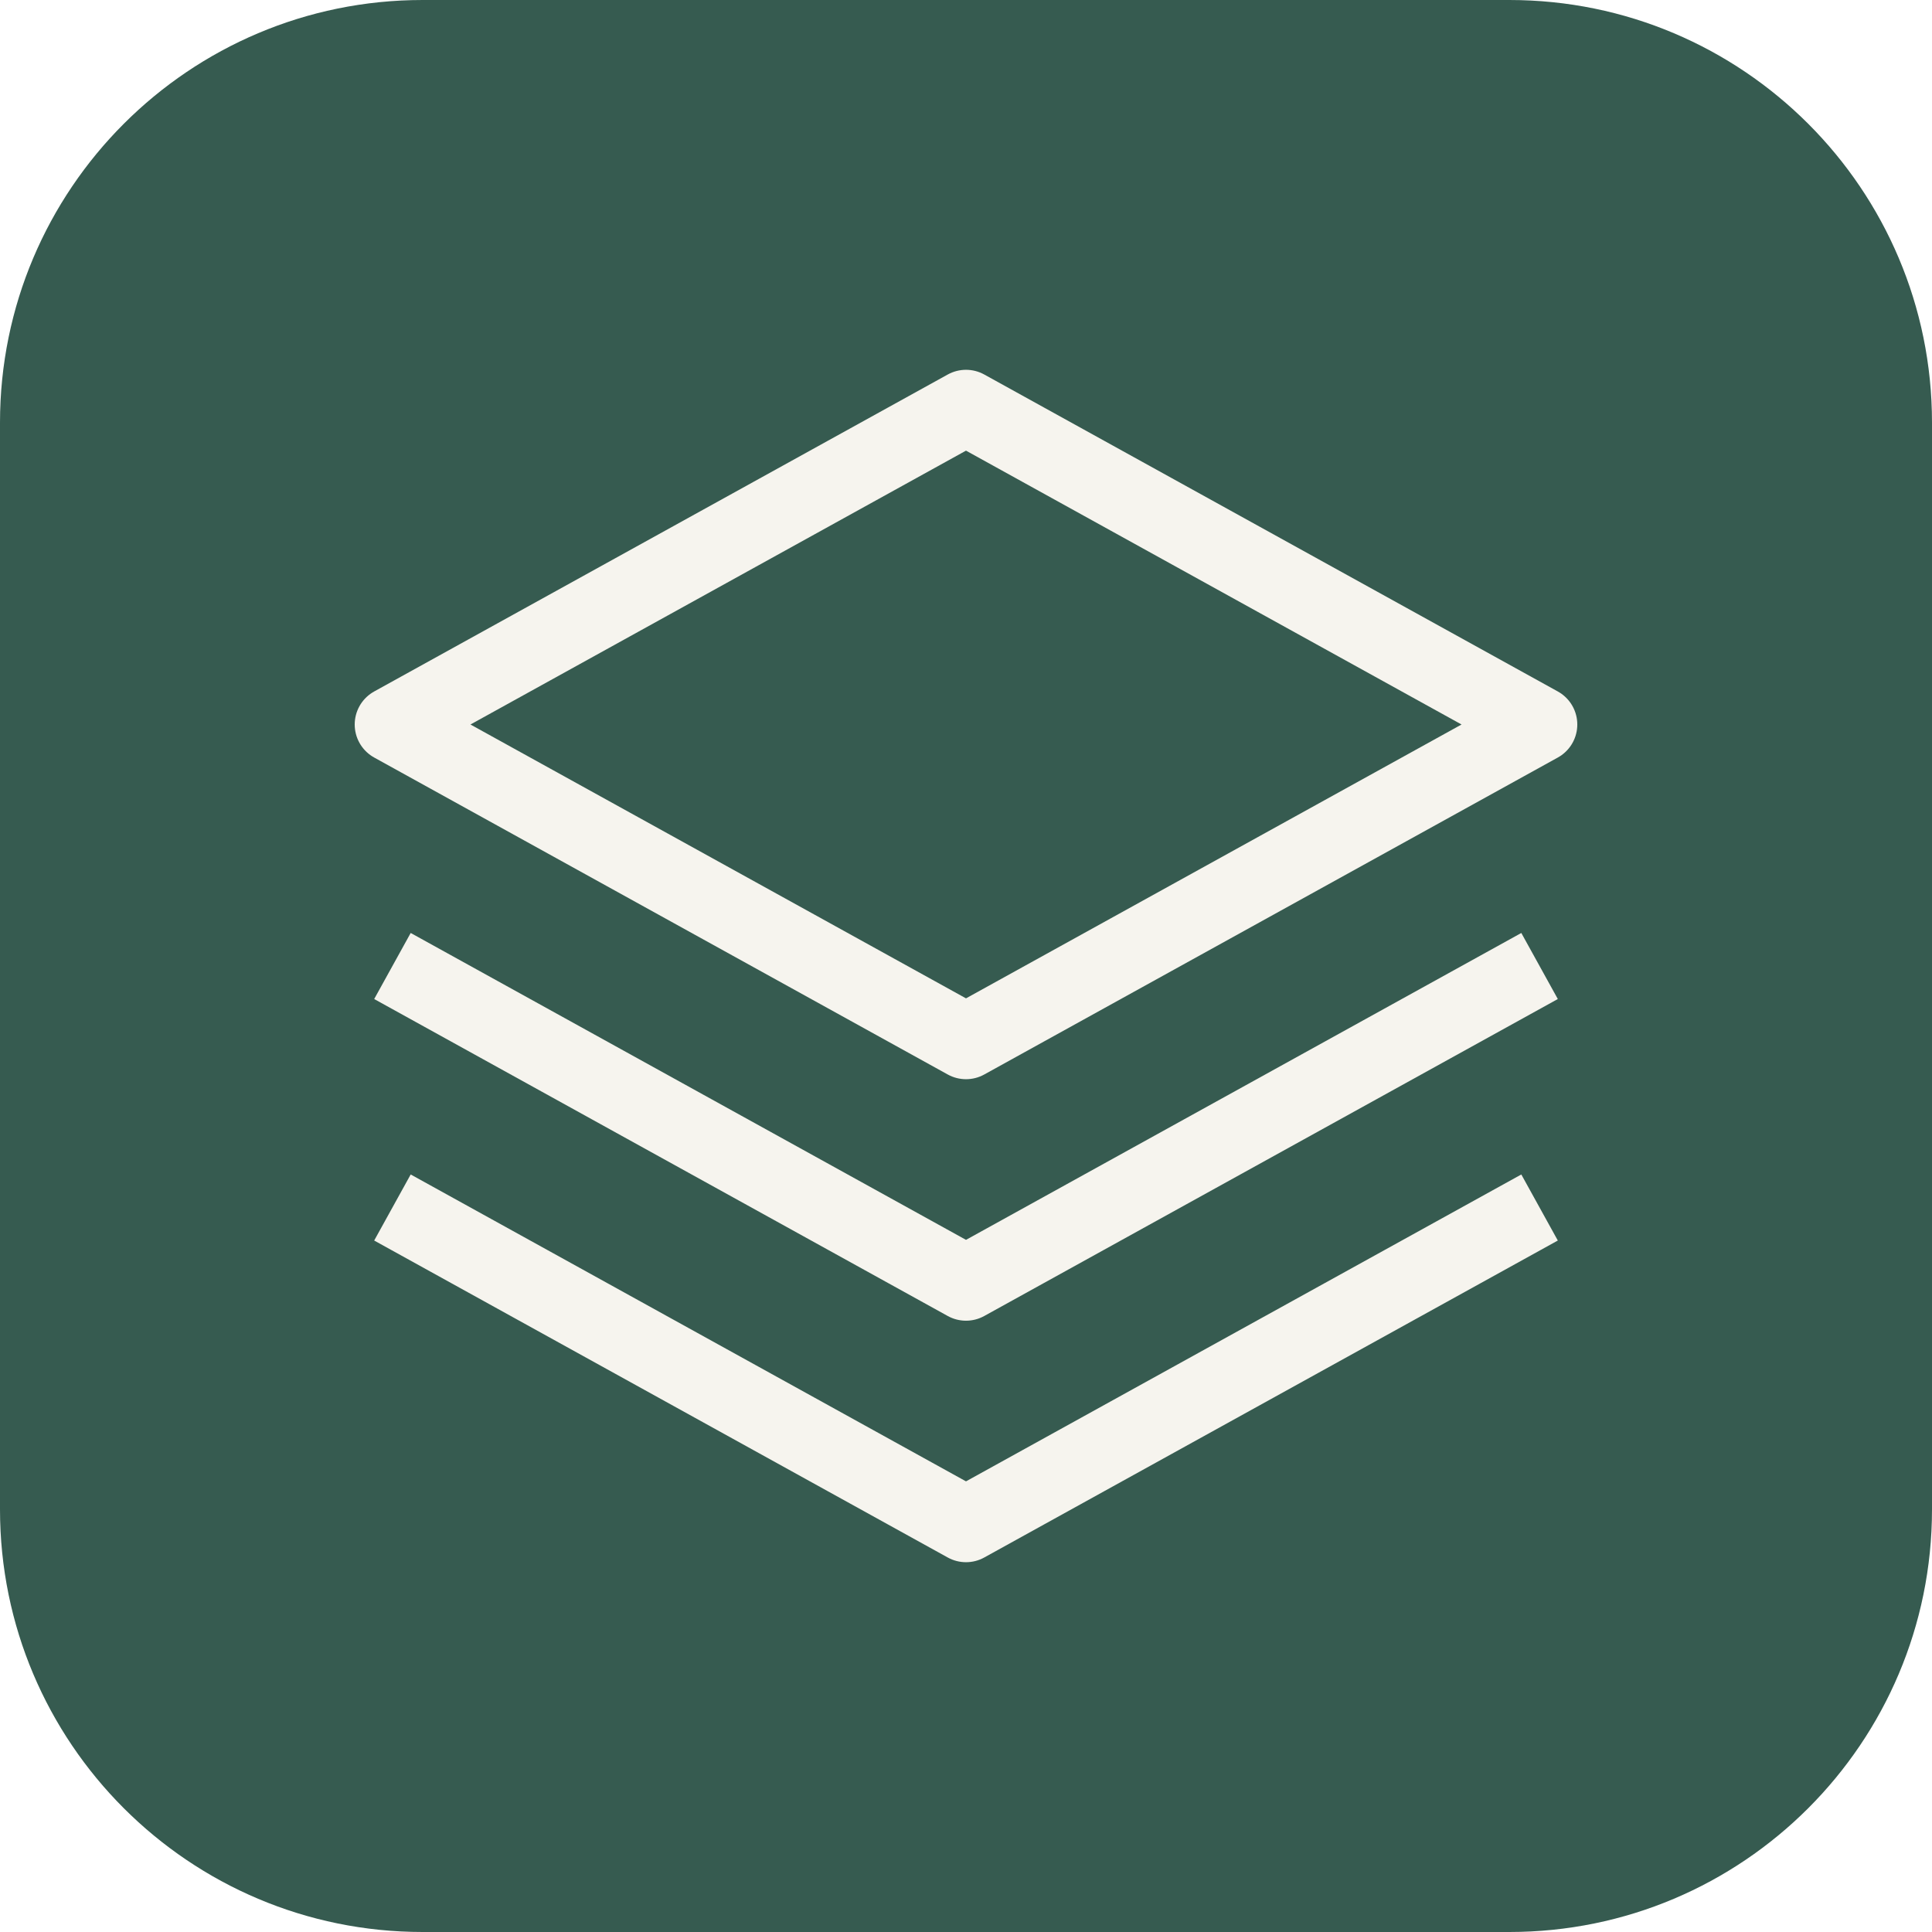
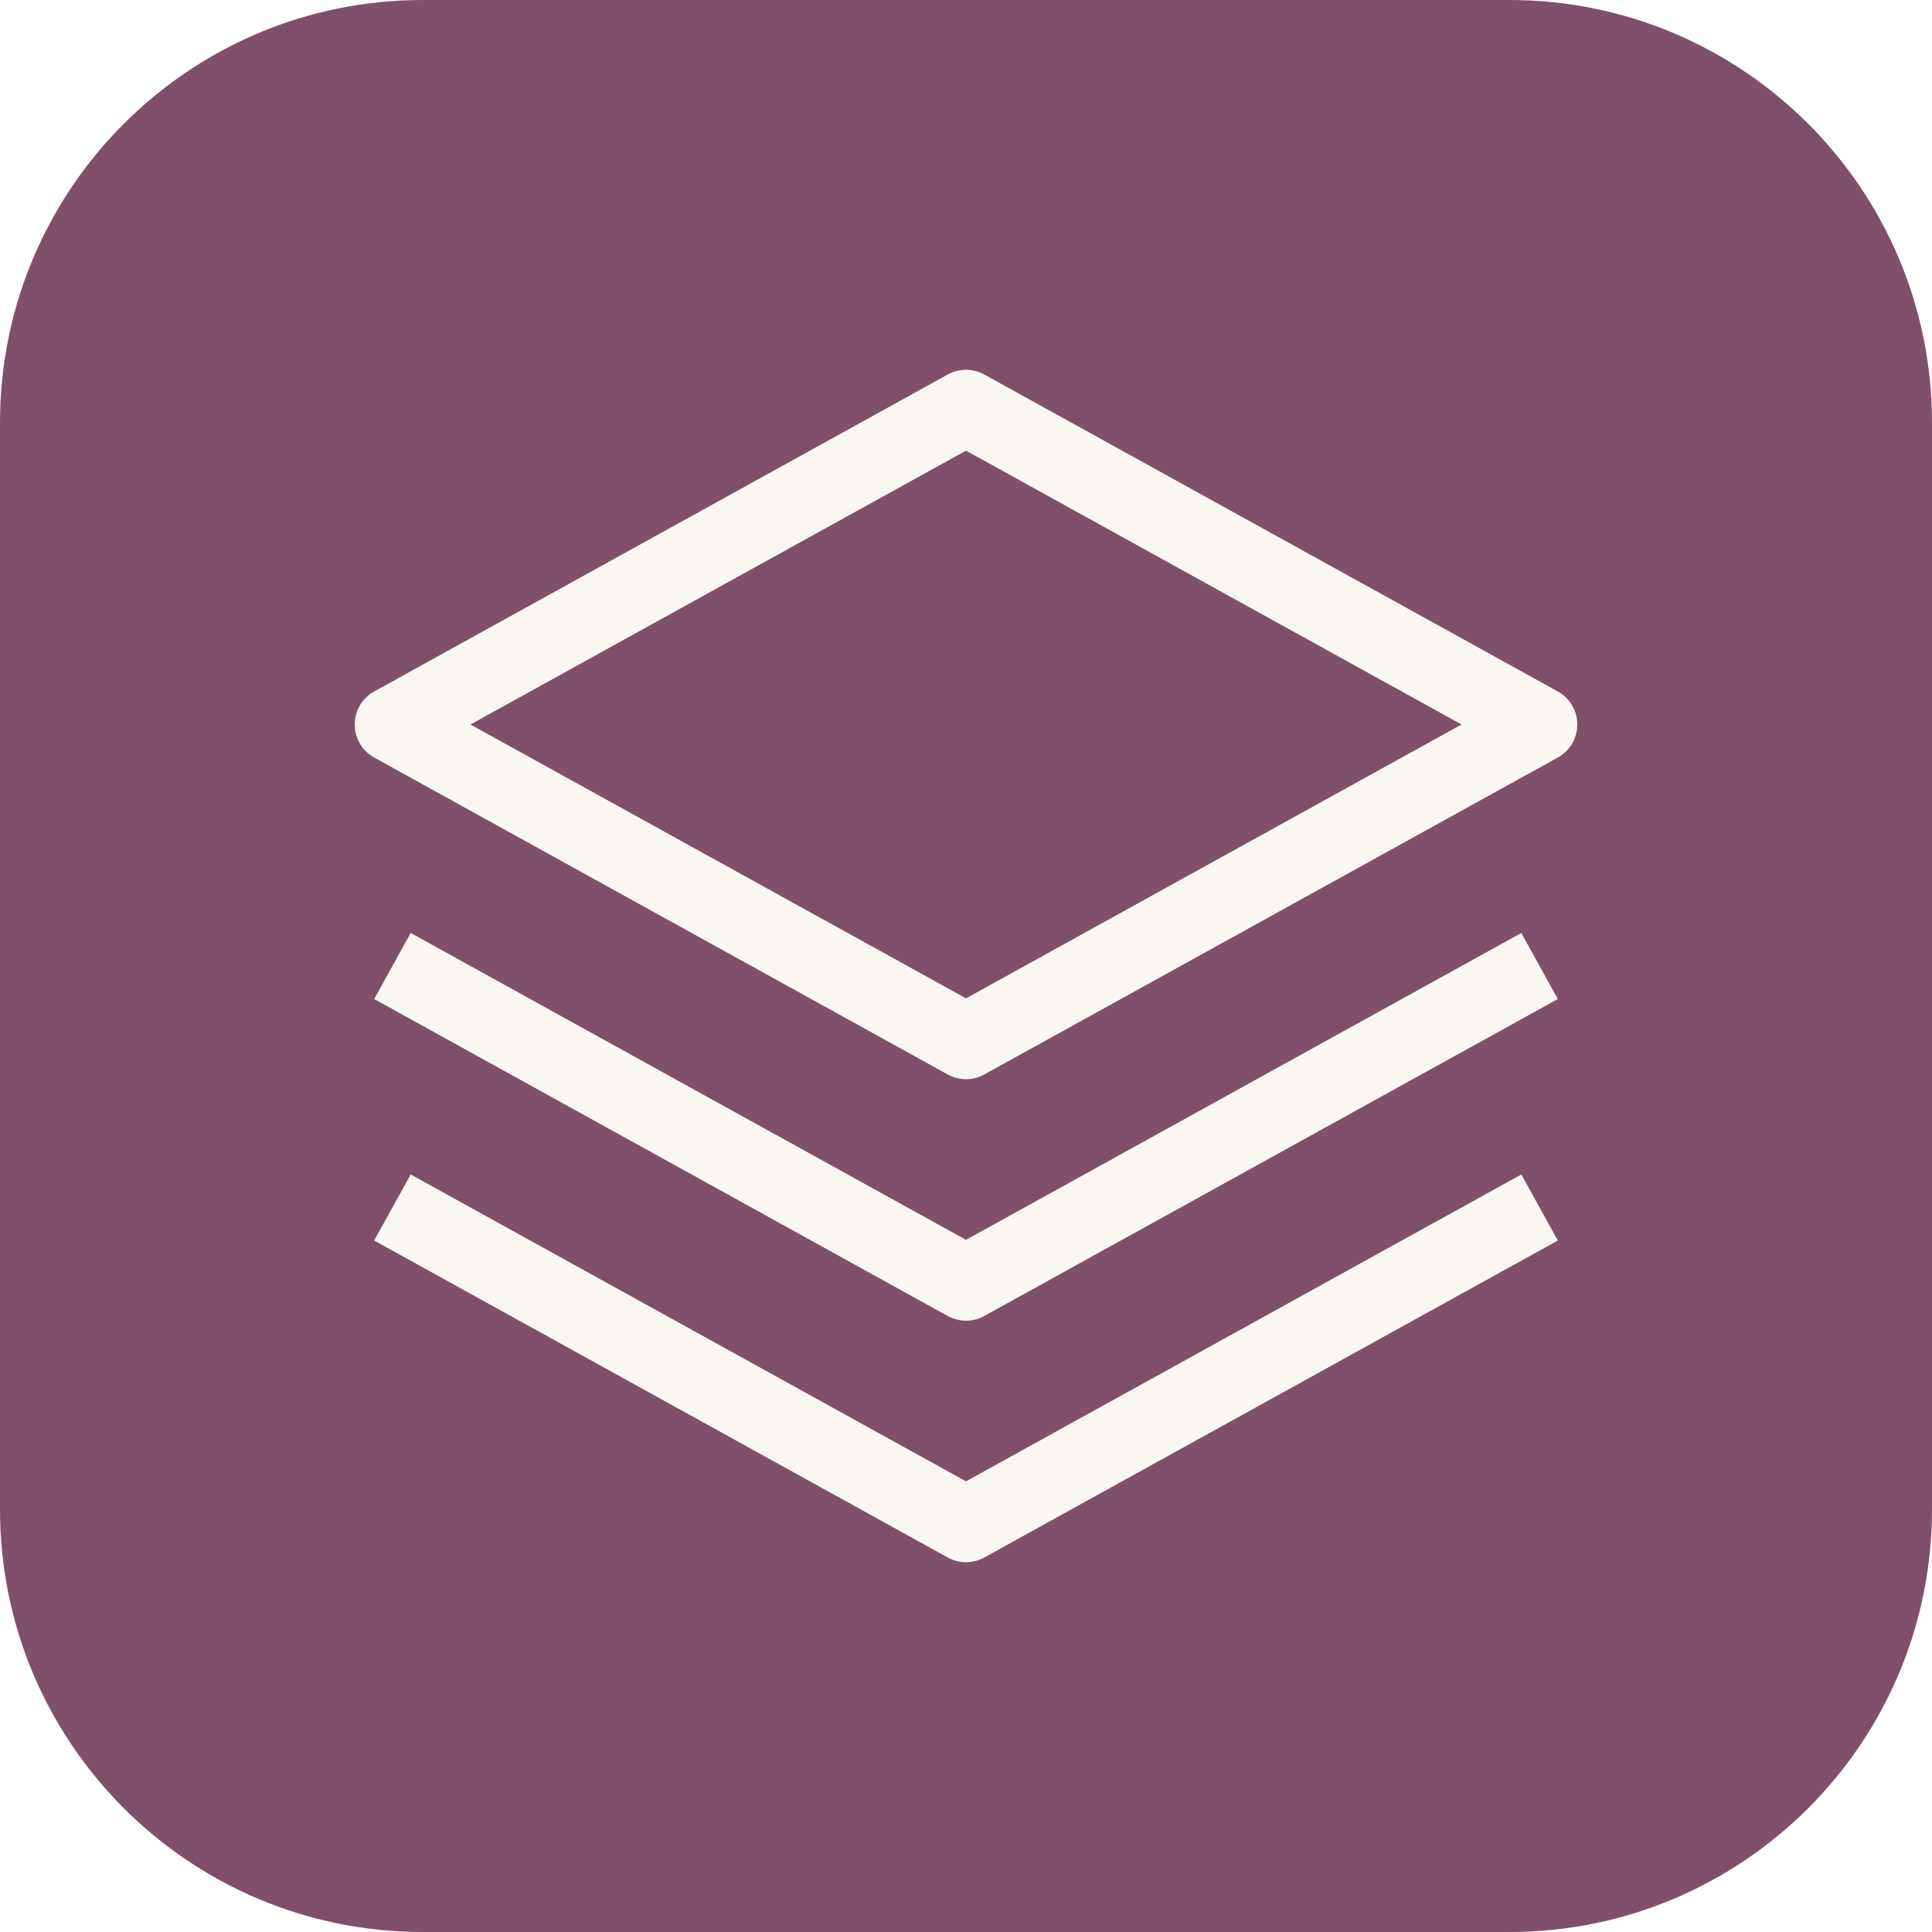
<svg xmlns="http://www.w3.org/2000/svg" viewBox="0 0 128 128">
-   <rect width="128" height="128" rx="28" fill="#365b50" />
-   <g fill="none" stroke="#f6f4ee" stroke-width="5" stroke-linejoin="round">
+   <rect width="128" height="128" rx="28" fill="#80506b" />
+   <g fill="none" stroke="#faf7f2" stroke-width="5" stroke-linejoin="round">
    <path d="m26 48 38-21 38 21-38 21z" />
    <path d="m26 64 38 21 38-21M26 80l38 21 38-21" />
  </g>
</svg>
